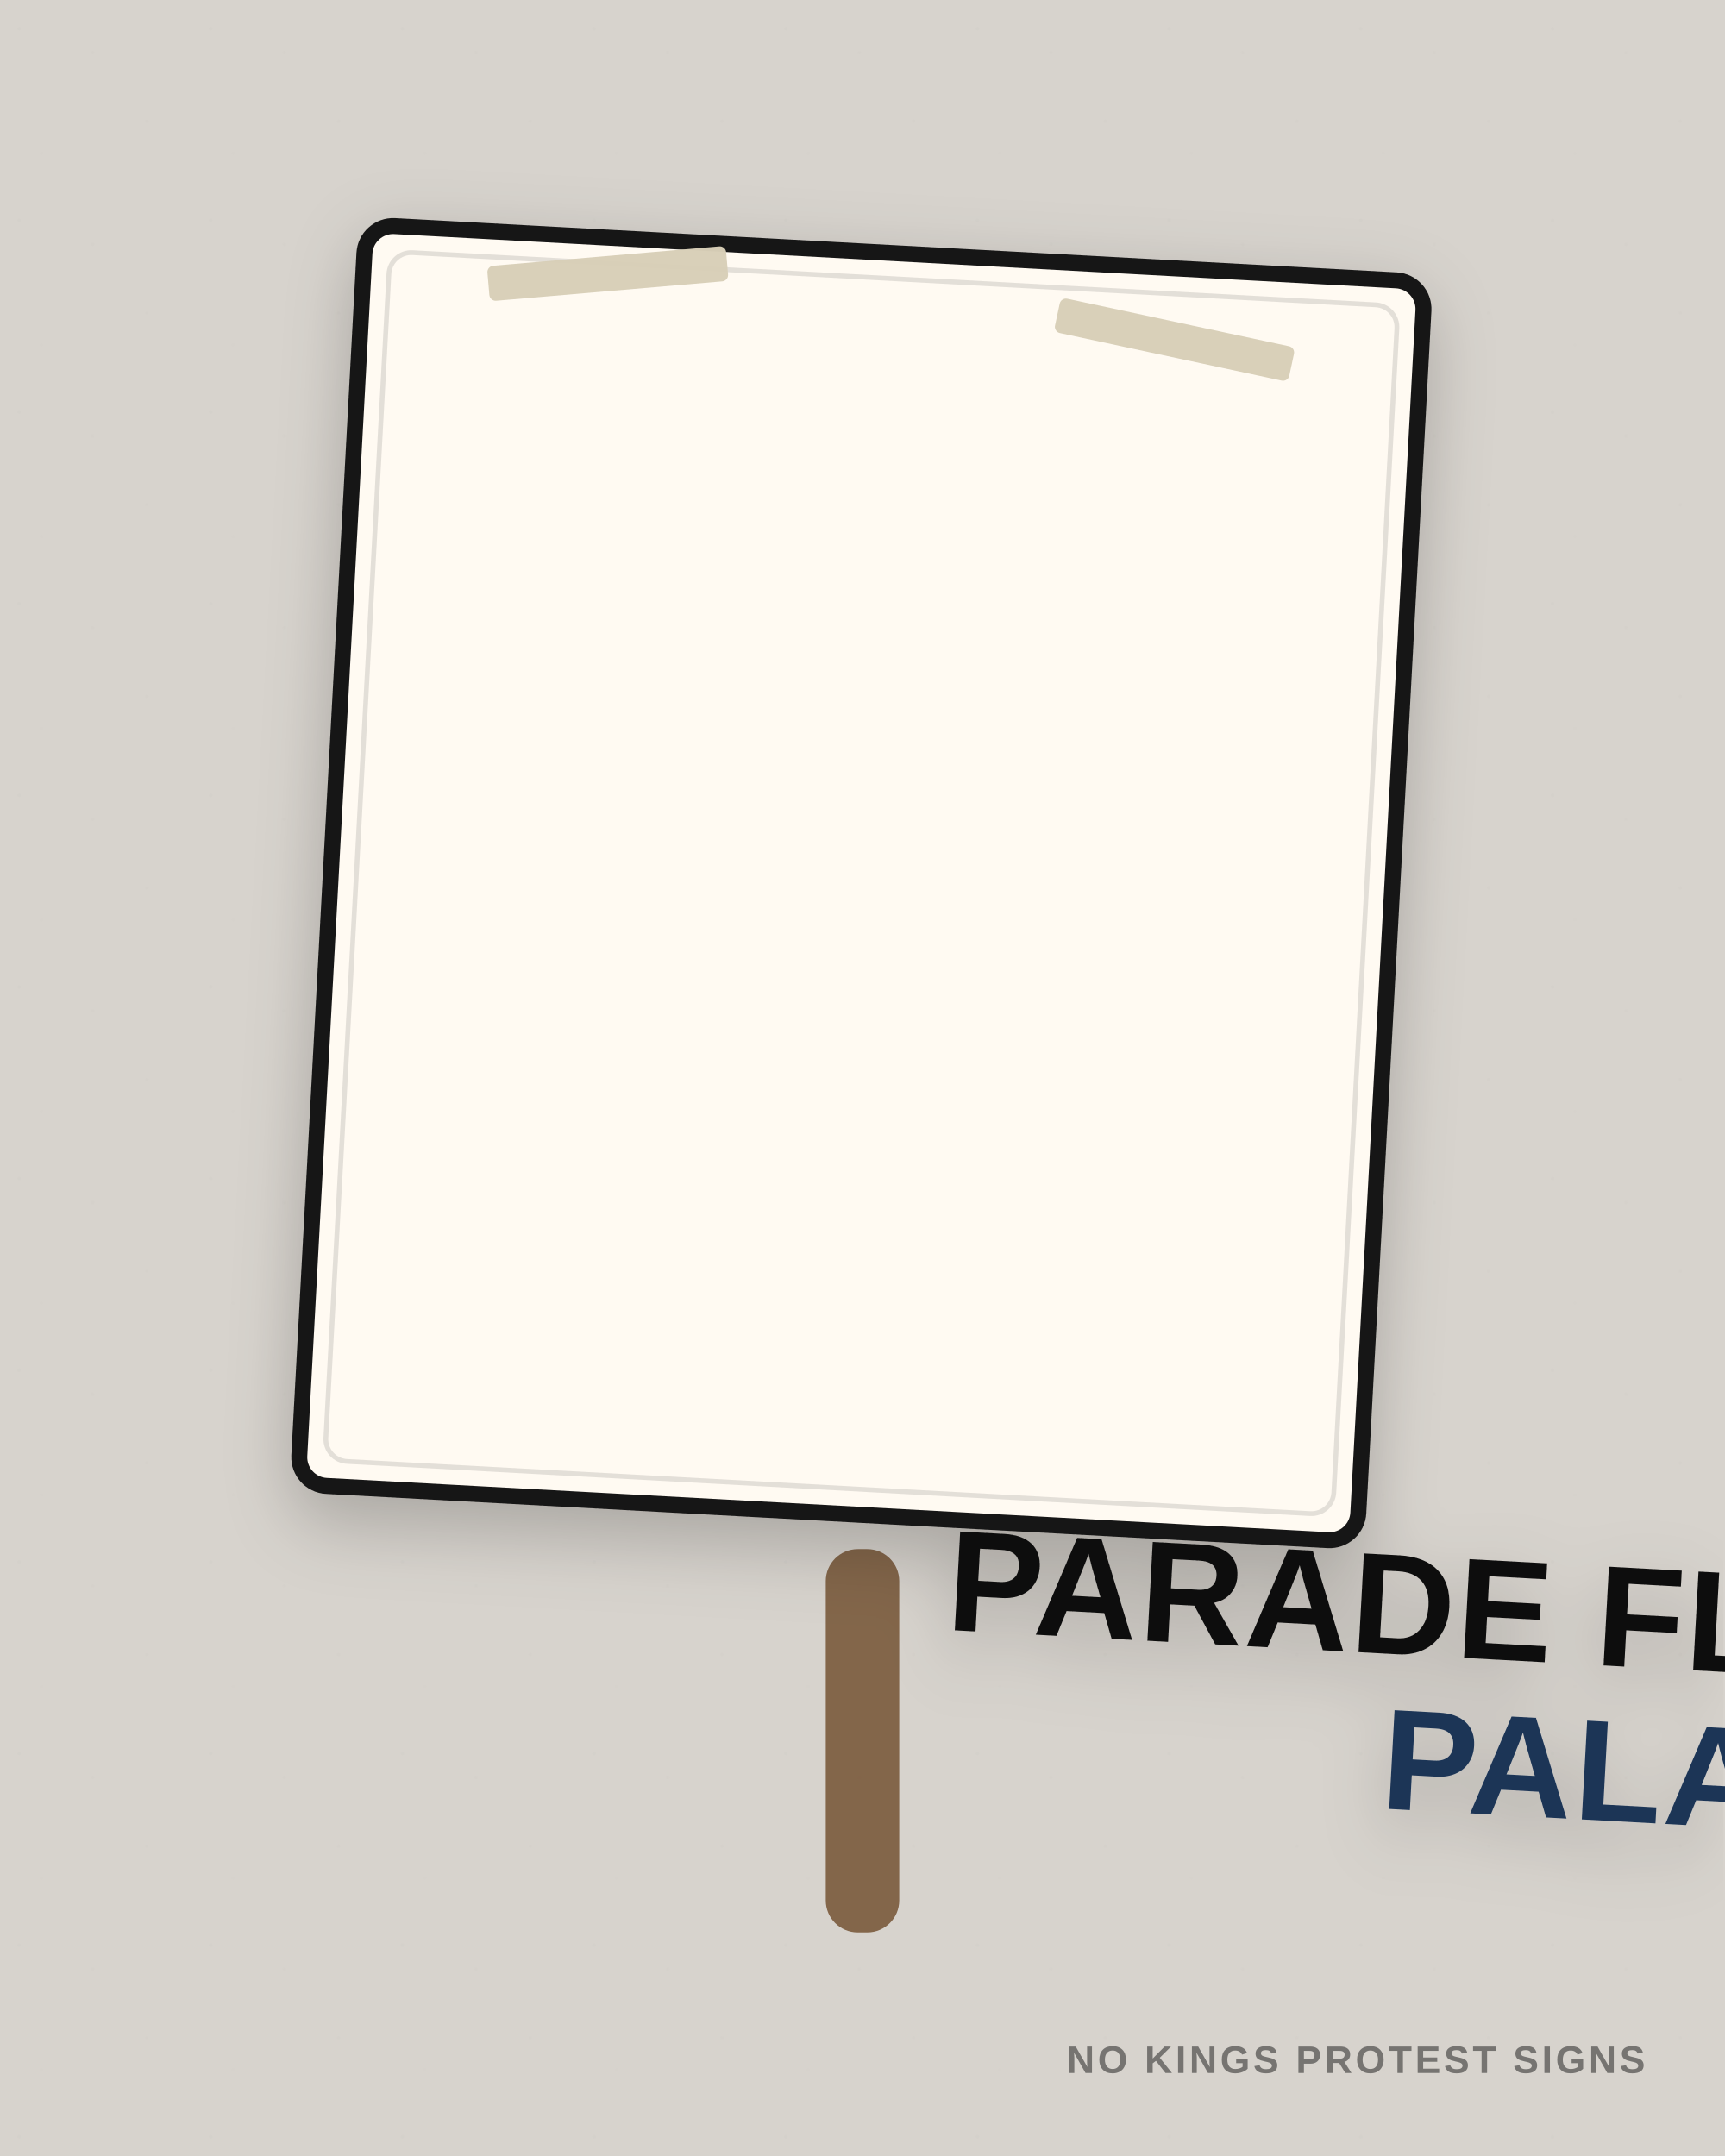
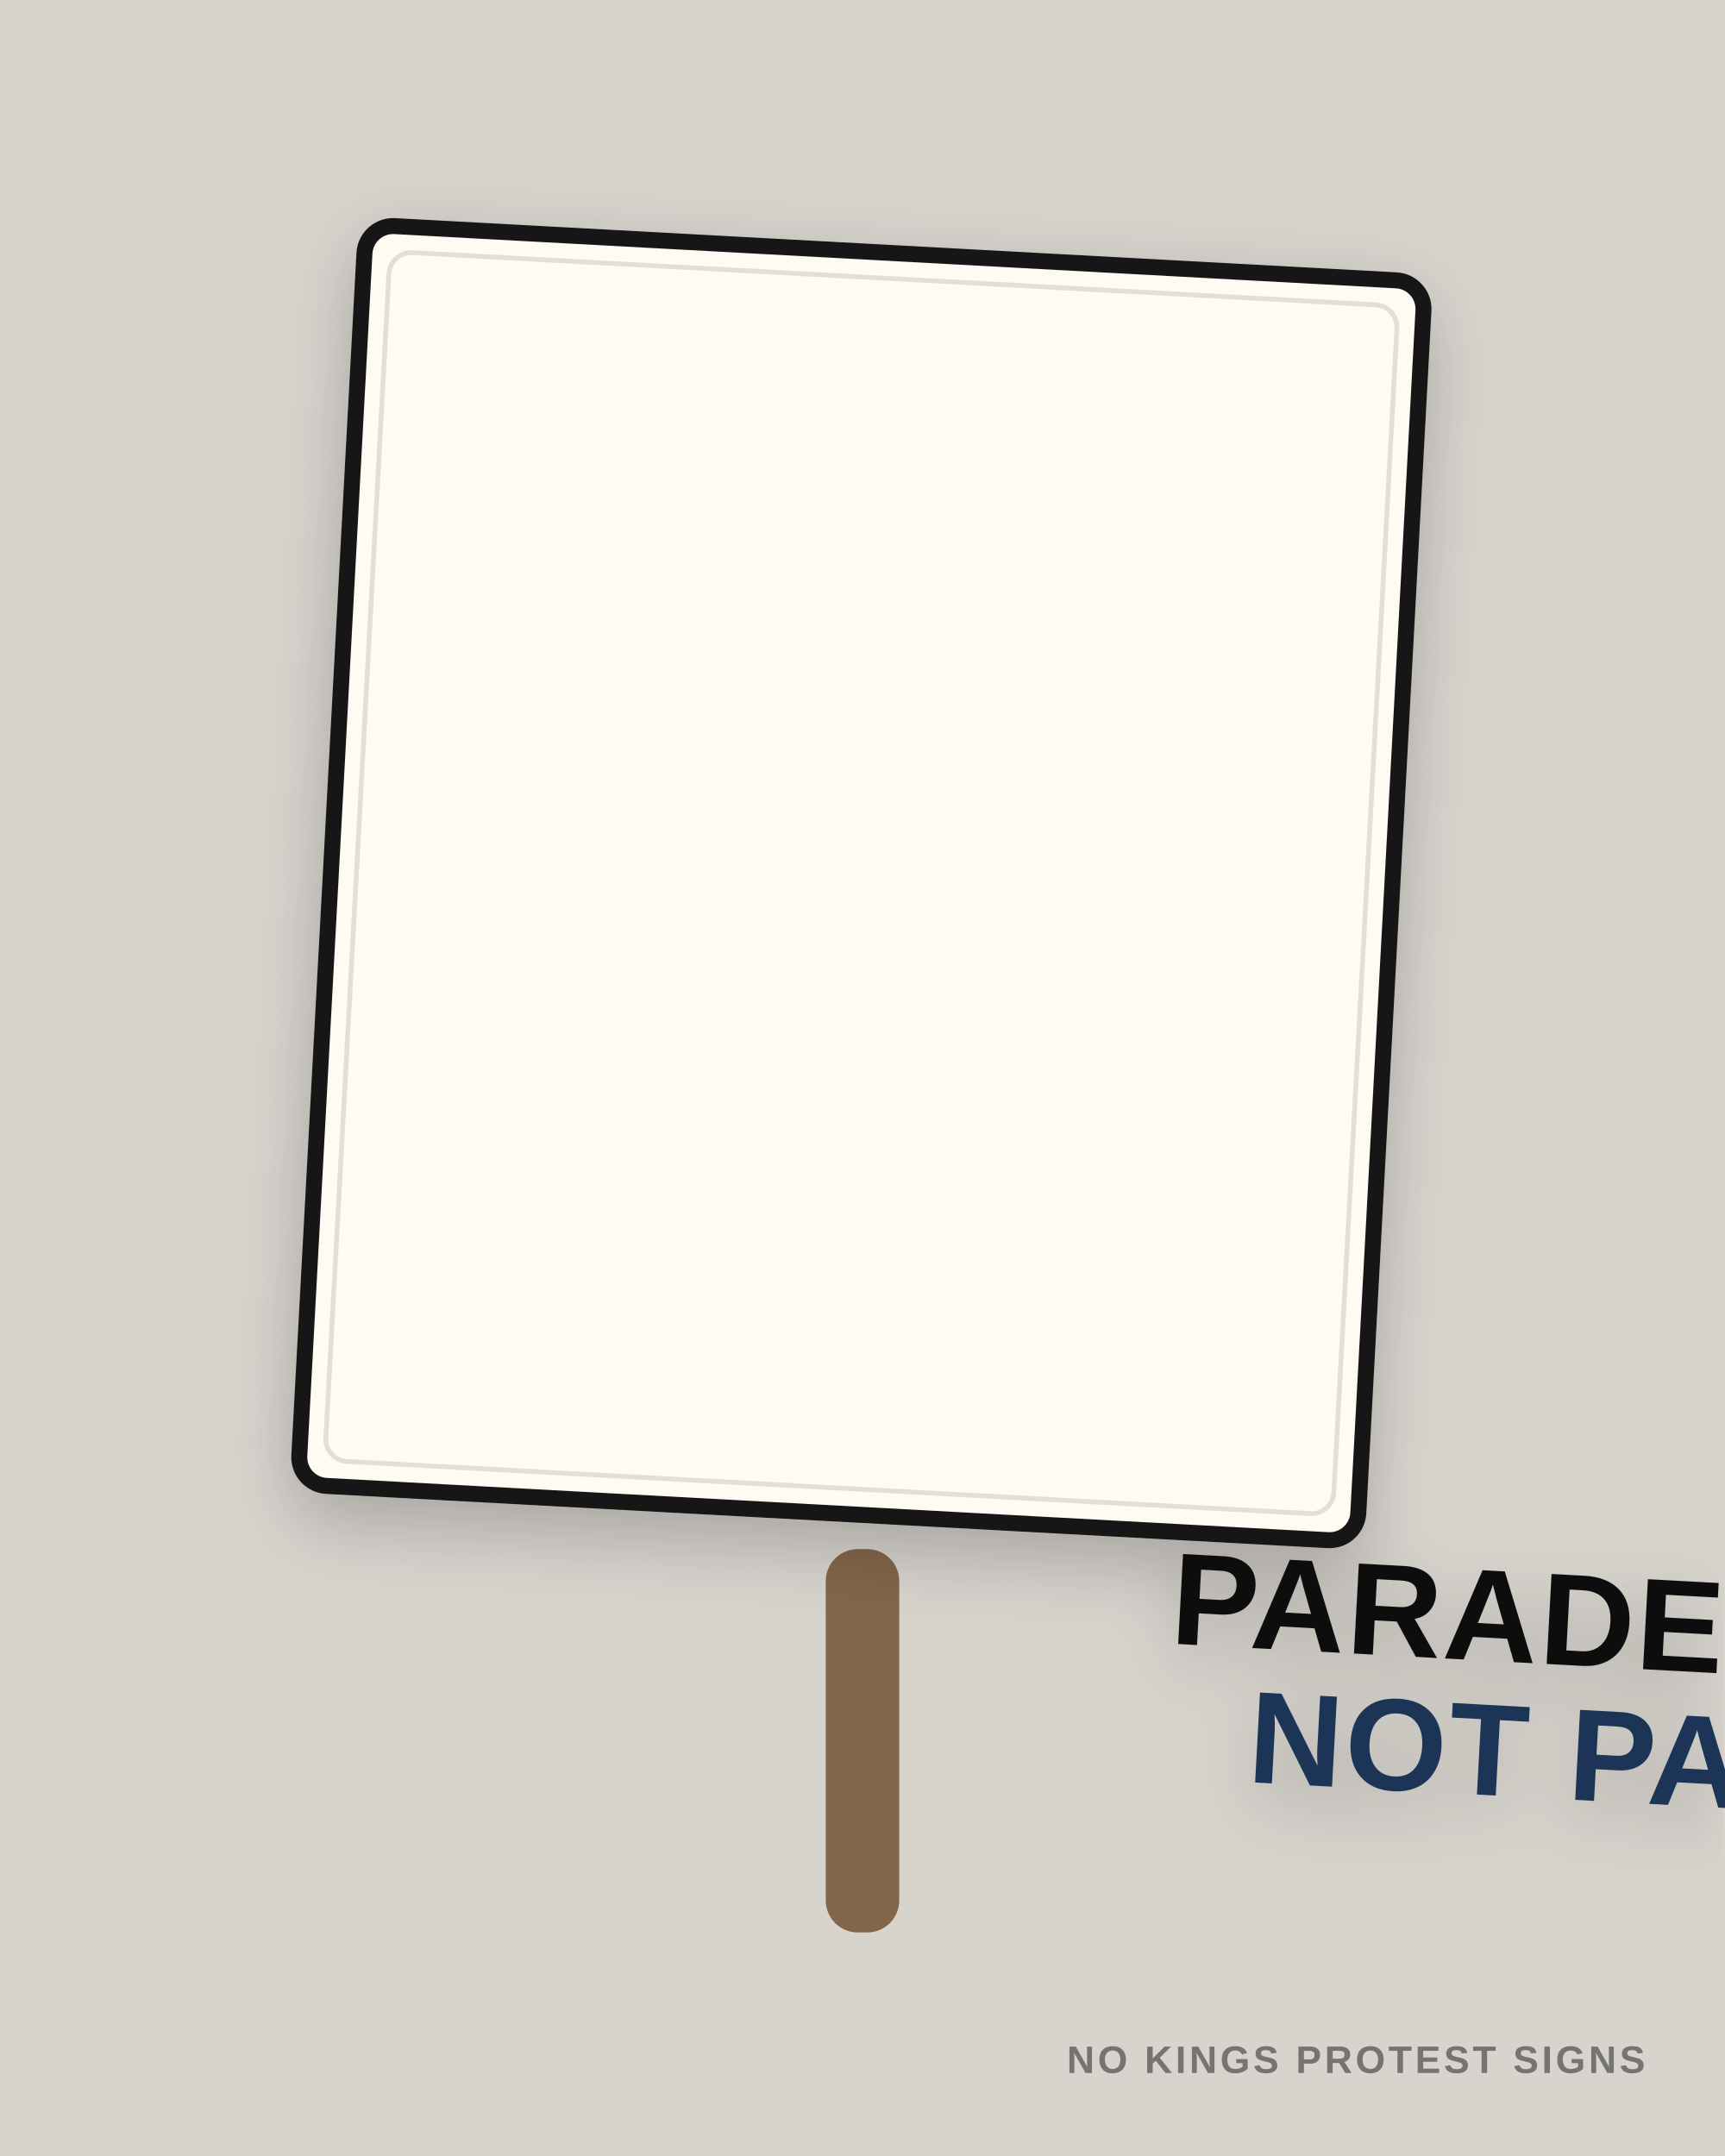
<svg xmlns="http://www.w3.org/2000/svg" width="1080" height="1350" viewBox="0 0 1080 1350" role="img" aria-labelledby="title desc">
  <defs>
    <filter id="shadow" x="-20%" y="-20%" width="140%" height="140%">
      <feDropShadow dx="0" dy="16" stdDeviation="22" flood-color="#000000" flood-opacity="0.22" />
    </filter>
    <pattern id="grain" width="120" height="120" patternUnits="userSpaceOnUse">
      <circle cx="12" cy="18" r="1.1" fill="#000" opacity="0.13" />
      <circle cx="58" cy="33" r="1.2" fill="#000" opacity="0.08" />
      <circle cx="92" cy="76" r="1.1" fill="#000" opacity="0.1" />
      <circle cx="26" cy="96" r="1" fill="#000" opacity="0.07" />
    </pattern>
  </defs>
  <rect width="1080" height="1350" fill="#d7d3cd" />
  <rect width="1080" height="1350" fill="url(#grain)" opacity="0.08" />
  <rect x="517" y="970" width="46" height="240" rx="20" fill="#7c5c3f" opacity="0.92" />
  <g transform="translate(540 540) rotate(3.1)" filter="url(#shadow)">
    <rect x="-332" y="-382" width="664" height="790" rx="18" fill="#fffaf2" stroke="#181818" stroke-width="10" />
    <rect x="-316" y="-366" width="632" height="758" rx="14" fill="none" stroke="rgba(24,24,24,0.12)" stroke-width="3" />
-     <rect x="-255" y="-360" width="150" height="22" rx="4" fill="#d8cfb8" opacity="0.98" transform="rotate(-8 -255 -360)" />
-     <rect x="105" y="-360" width="150" height="22" rx="4" fill="#d8cfb8" opacity="0.98" transform="rotate(9 105 -360)" />
-     <text x="540" y="477" text-anchor="middle" font-family="Arial Black, Arial, Helvetica, sans-serif" font-size="90" font-weight="900" fill="#111111" letter-spacing="1.2">PARADE FLOAT NOT</text>
-     <text x="540" y="574" text-anchor="middle" font-family="Arial Black, Arial, Helvetica, sans-serif" font-size="90" font-weight="900" fill="#1d3557" letter-spacing="1.2">PALACE</text>
+     <text x="540" y="478" text-anchor="middle" font-family="Arial Black, Arial, Helvetica, sans-serif" font-size="82" font-weight="900" fill="#111111" letter-spacing="1.2">PARADE FLOAT</text>
+     <text x="540" y="562" text-anchor="middle" font-family="Arial Black, Arial, Helvetica, sans-serif" font-size="82" font-weight="900" fill="#1d3557" letter-spacing="1.2">NOT PALACE</text>
  </g>
  <text x="1030" y="1298" text-anchor="end" font-family="Arial, Helvetica, sans-serif" font-size="24" font-weight="700" fill="#262626" opacity="0.55" letter-spacing="2">NO KINGS PROTEST SIGNS</text>
</svg>
